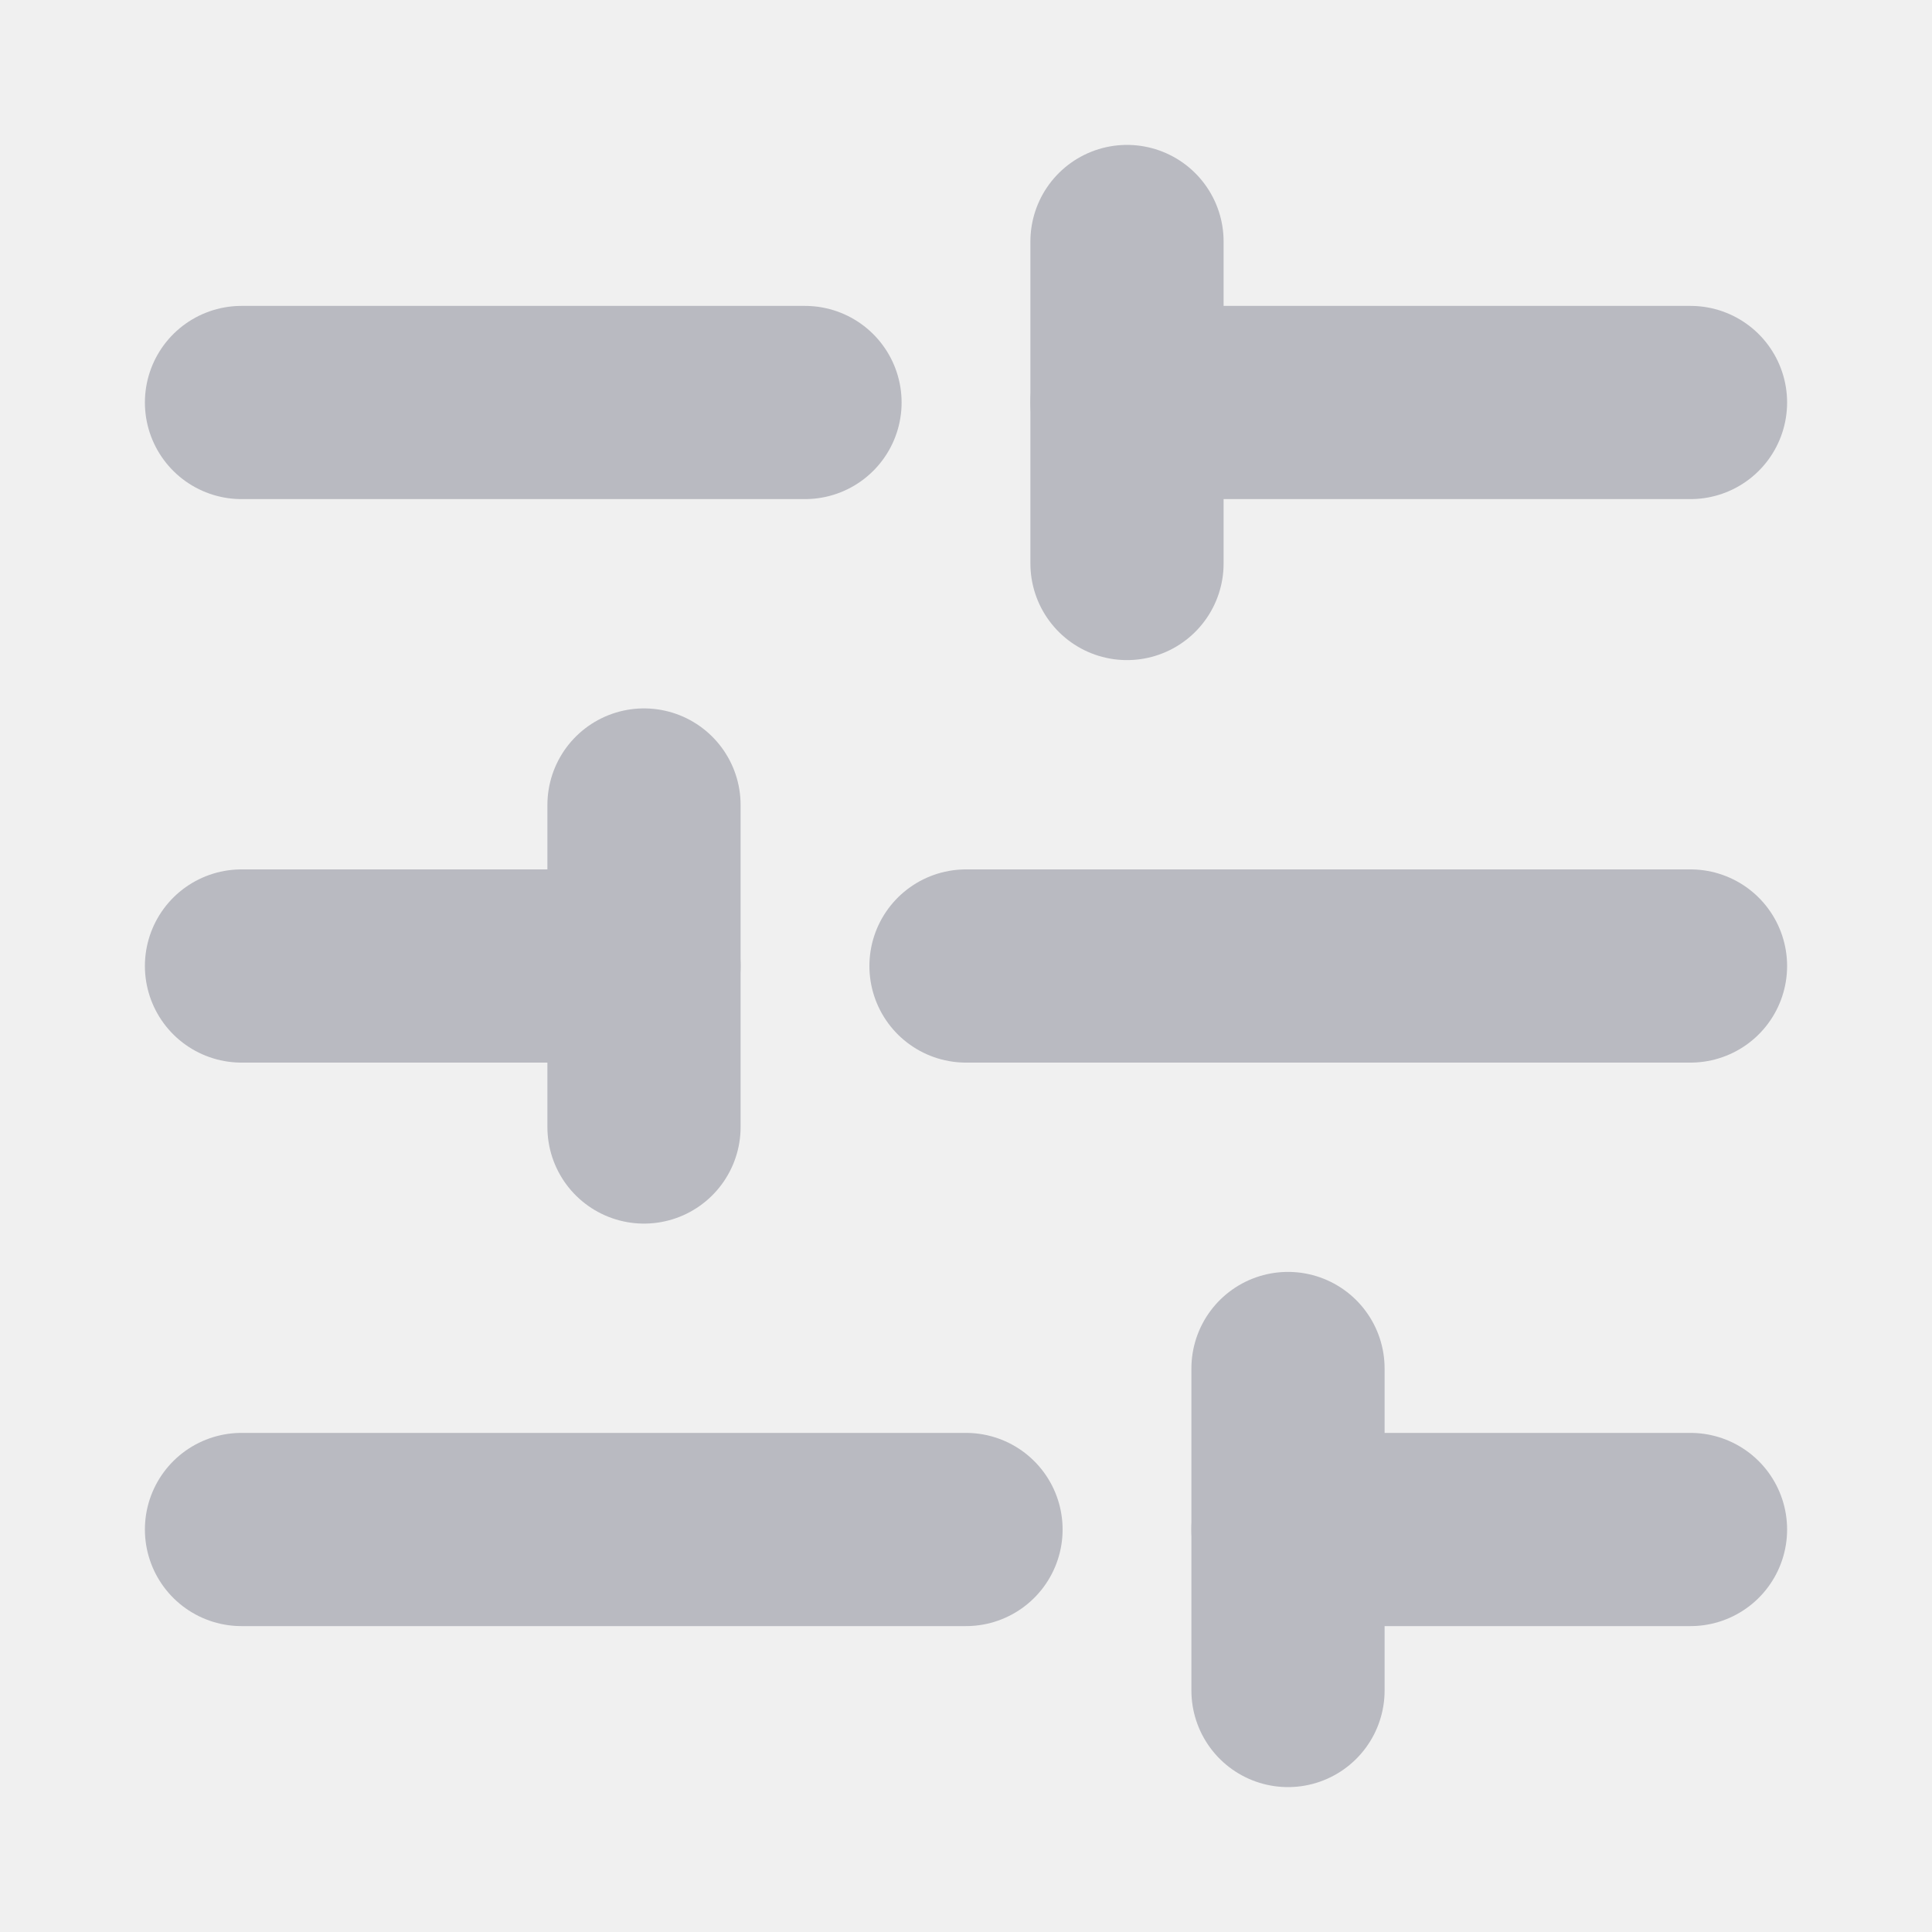
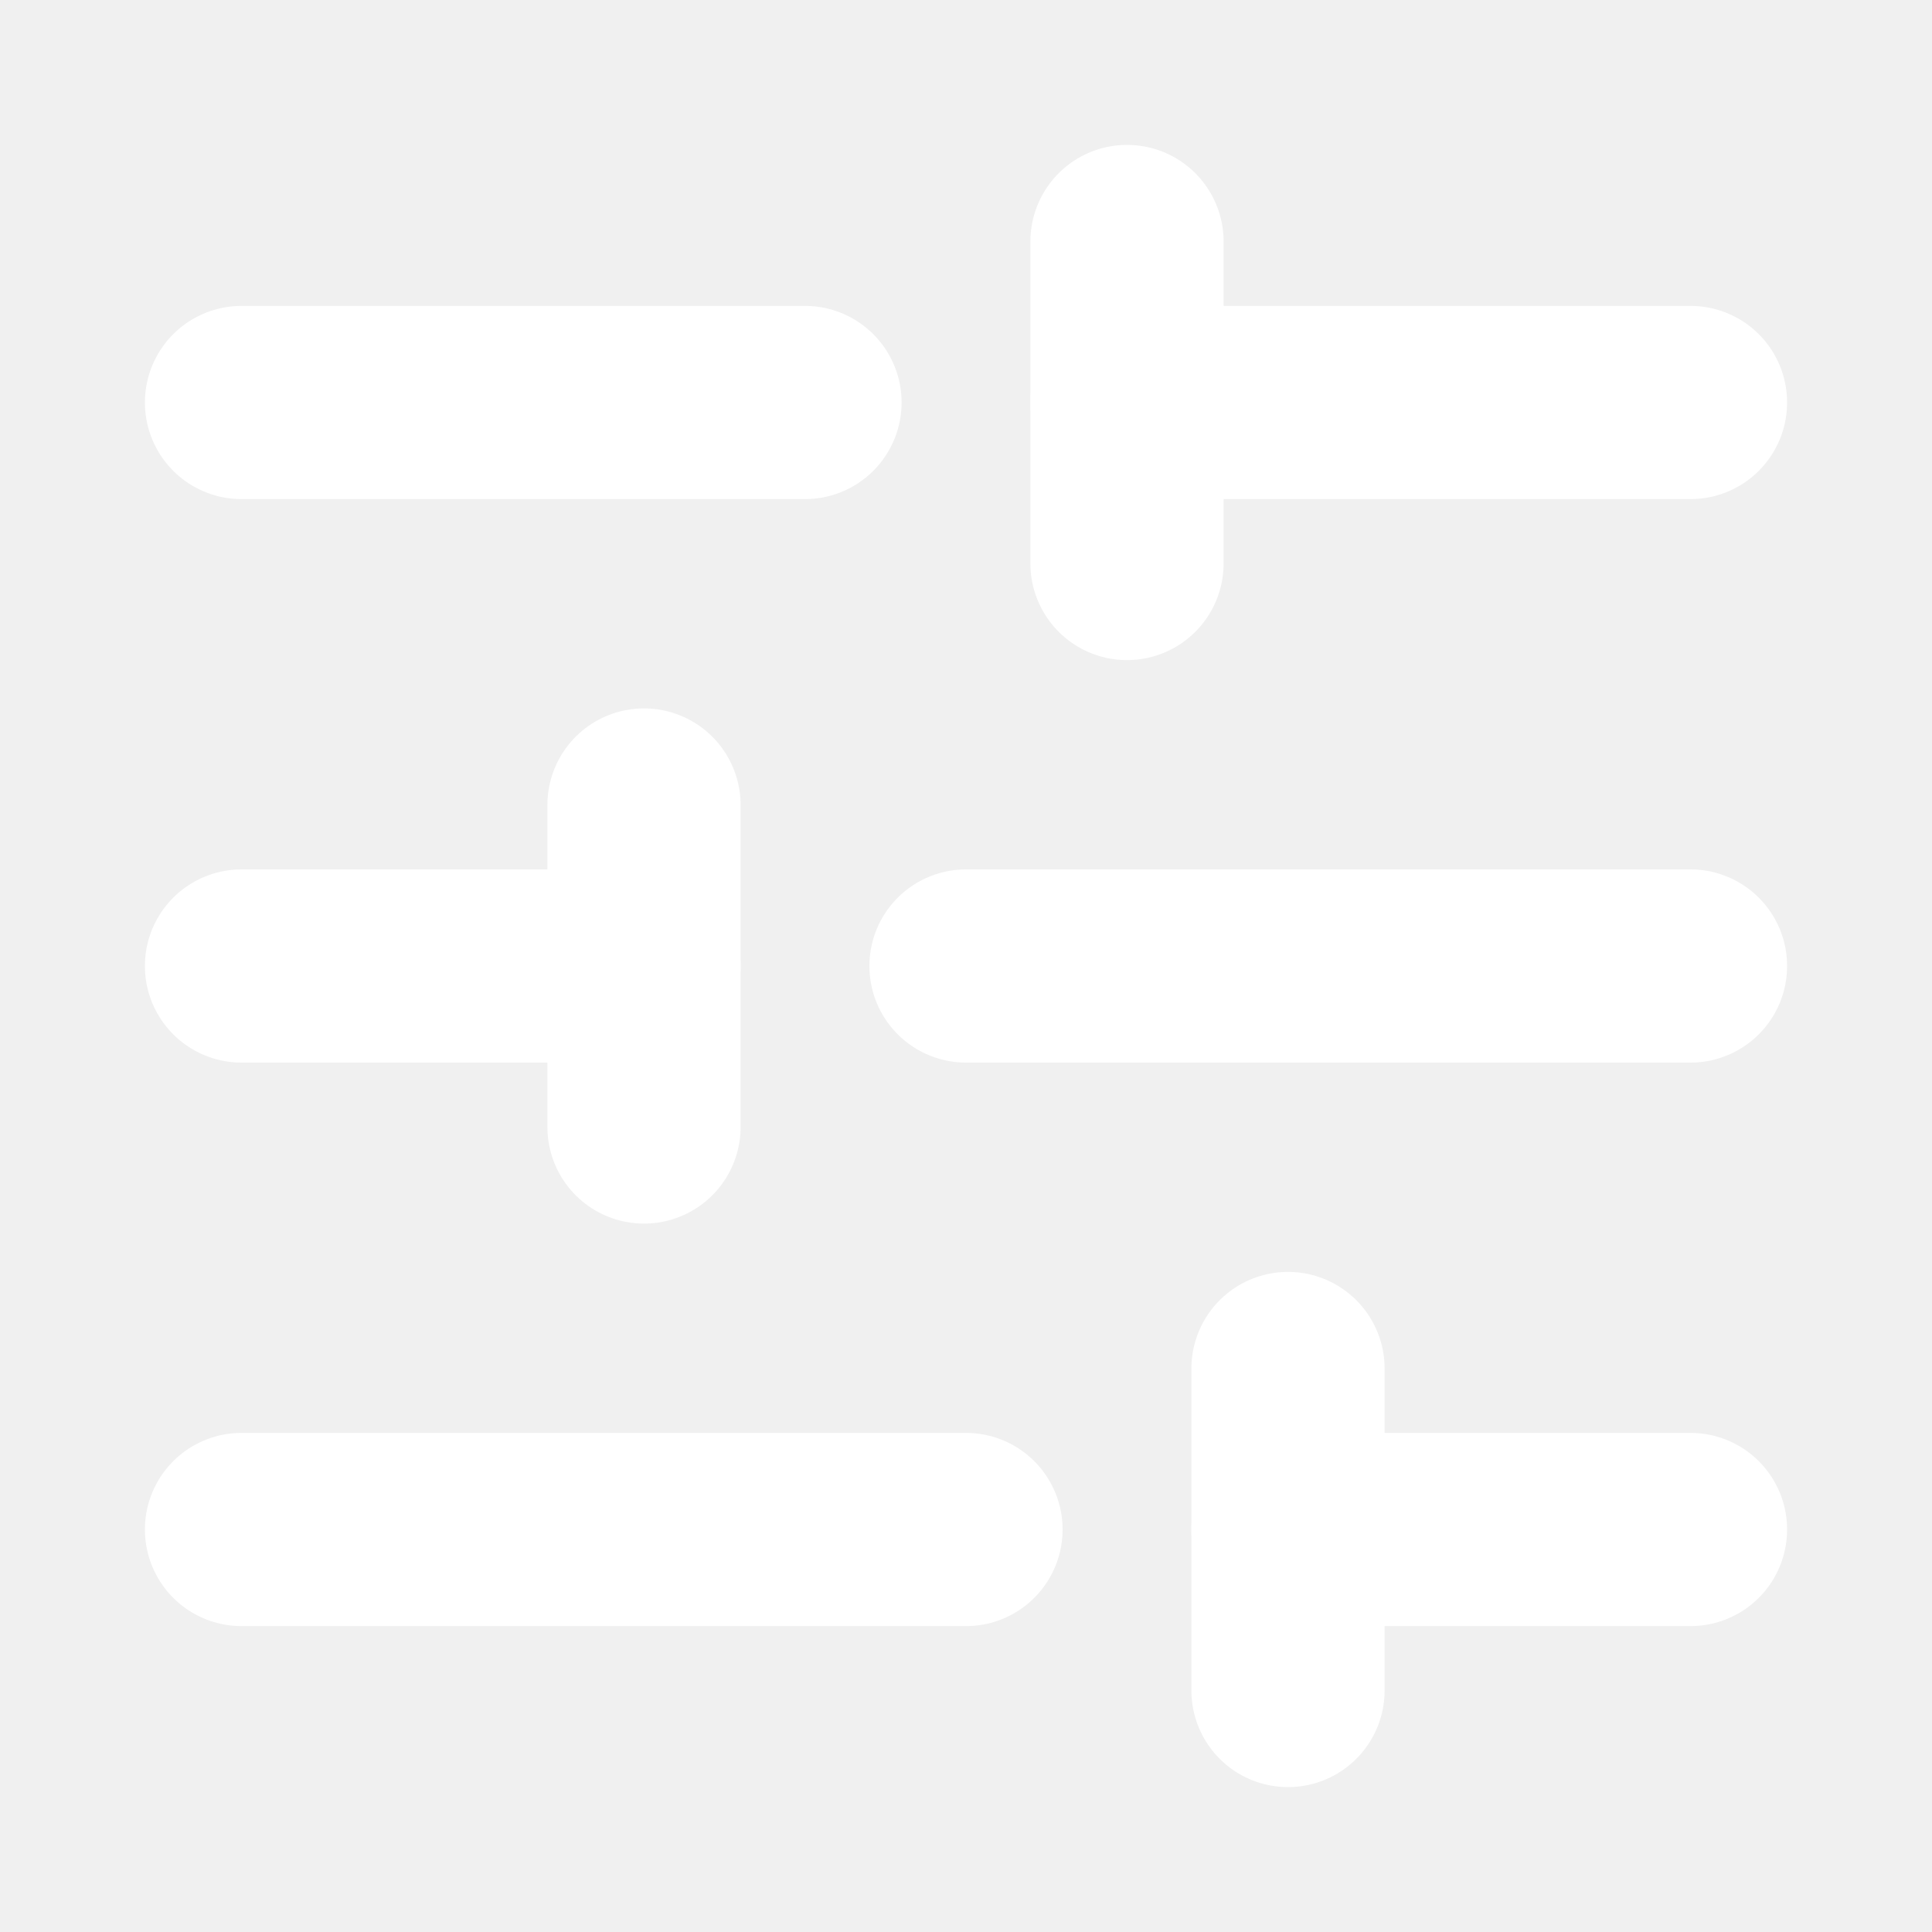
- <svg xmlns="http://www.w3.org/2000/svg" width="24" height="24" viewBox="0 0 24 24" fill="none" stroke="#b9bac1" stroke-width="2.4" stroke-linecap="round" stroke-linejoin="round">
+ <svg xmlns="http://www.w3.org/2000/svg" width="24" height="24" viewBox="0 0 24 24" fill="none" stroke="#ffffff" stroke-width="2.4" stroke-linecap="round" stroke-linejoin="round">
  <path d="M10 5H3" />
  <path d="M12 19H3" />
  <path d="M14 3v4" />
  <path d="M16 17v4" />
  <path d="M21 12h-9" />
  <path d="M21 19h-5" />
  <path d="M21 5h-7" />
  <path d="M8 10v4" />
  <path d="M8 12H3" />
</svg>
